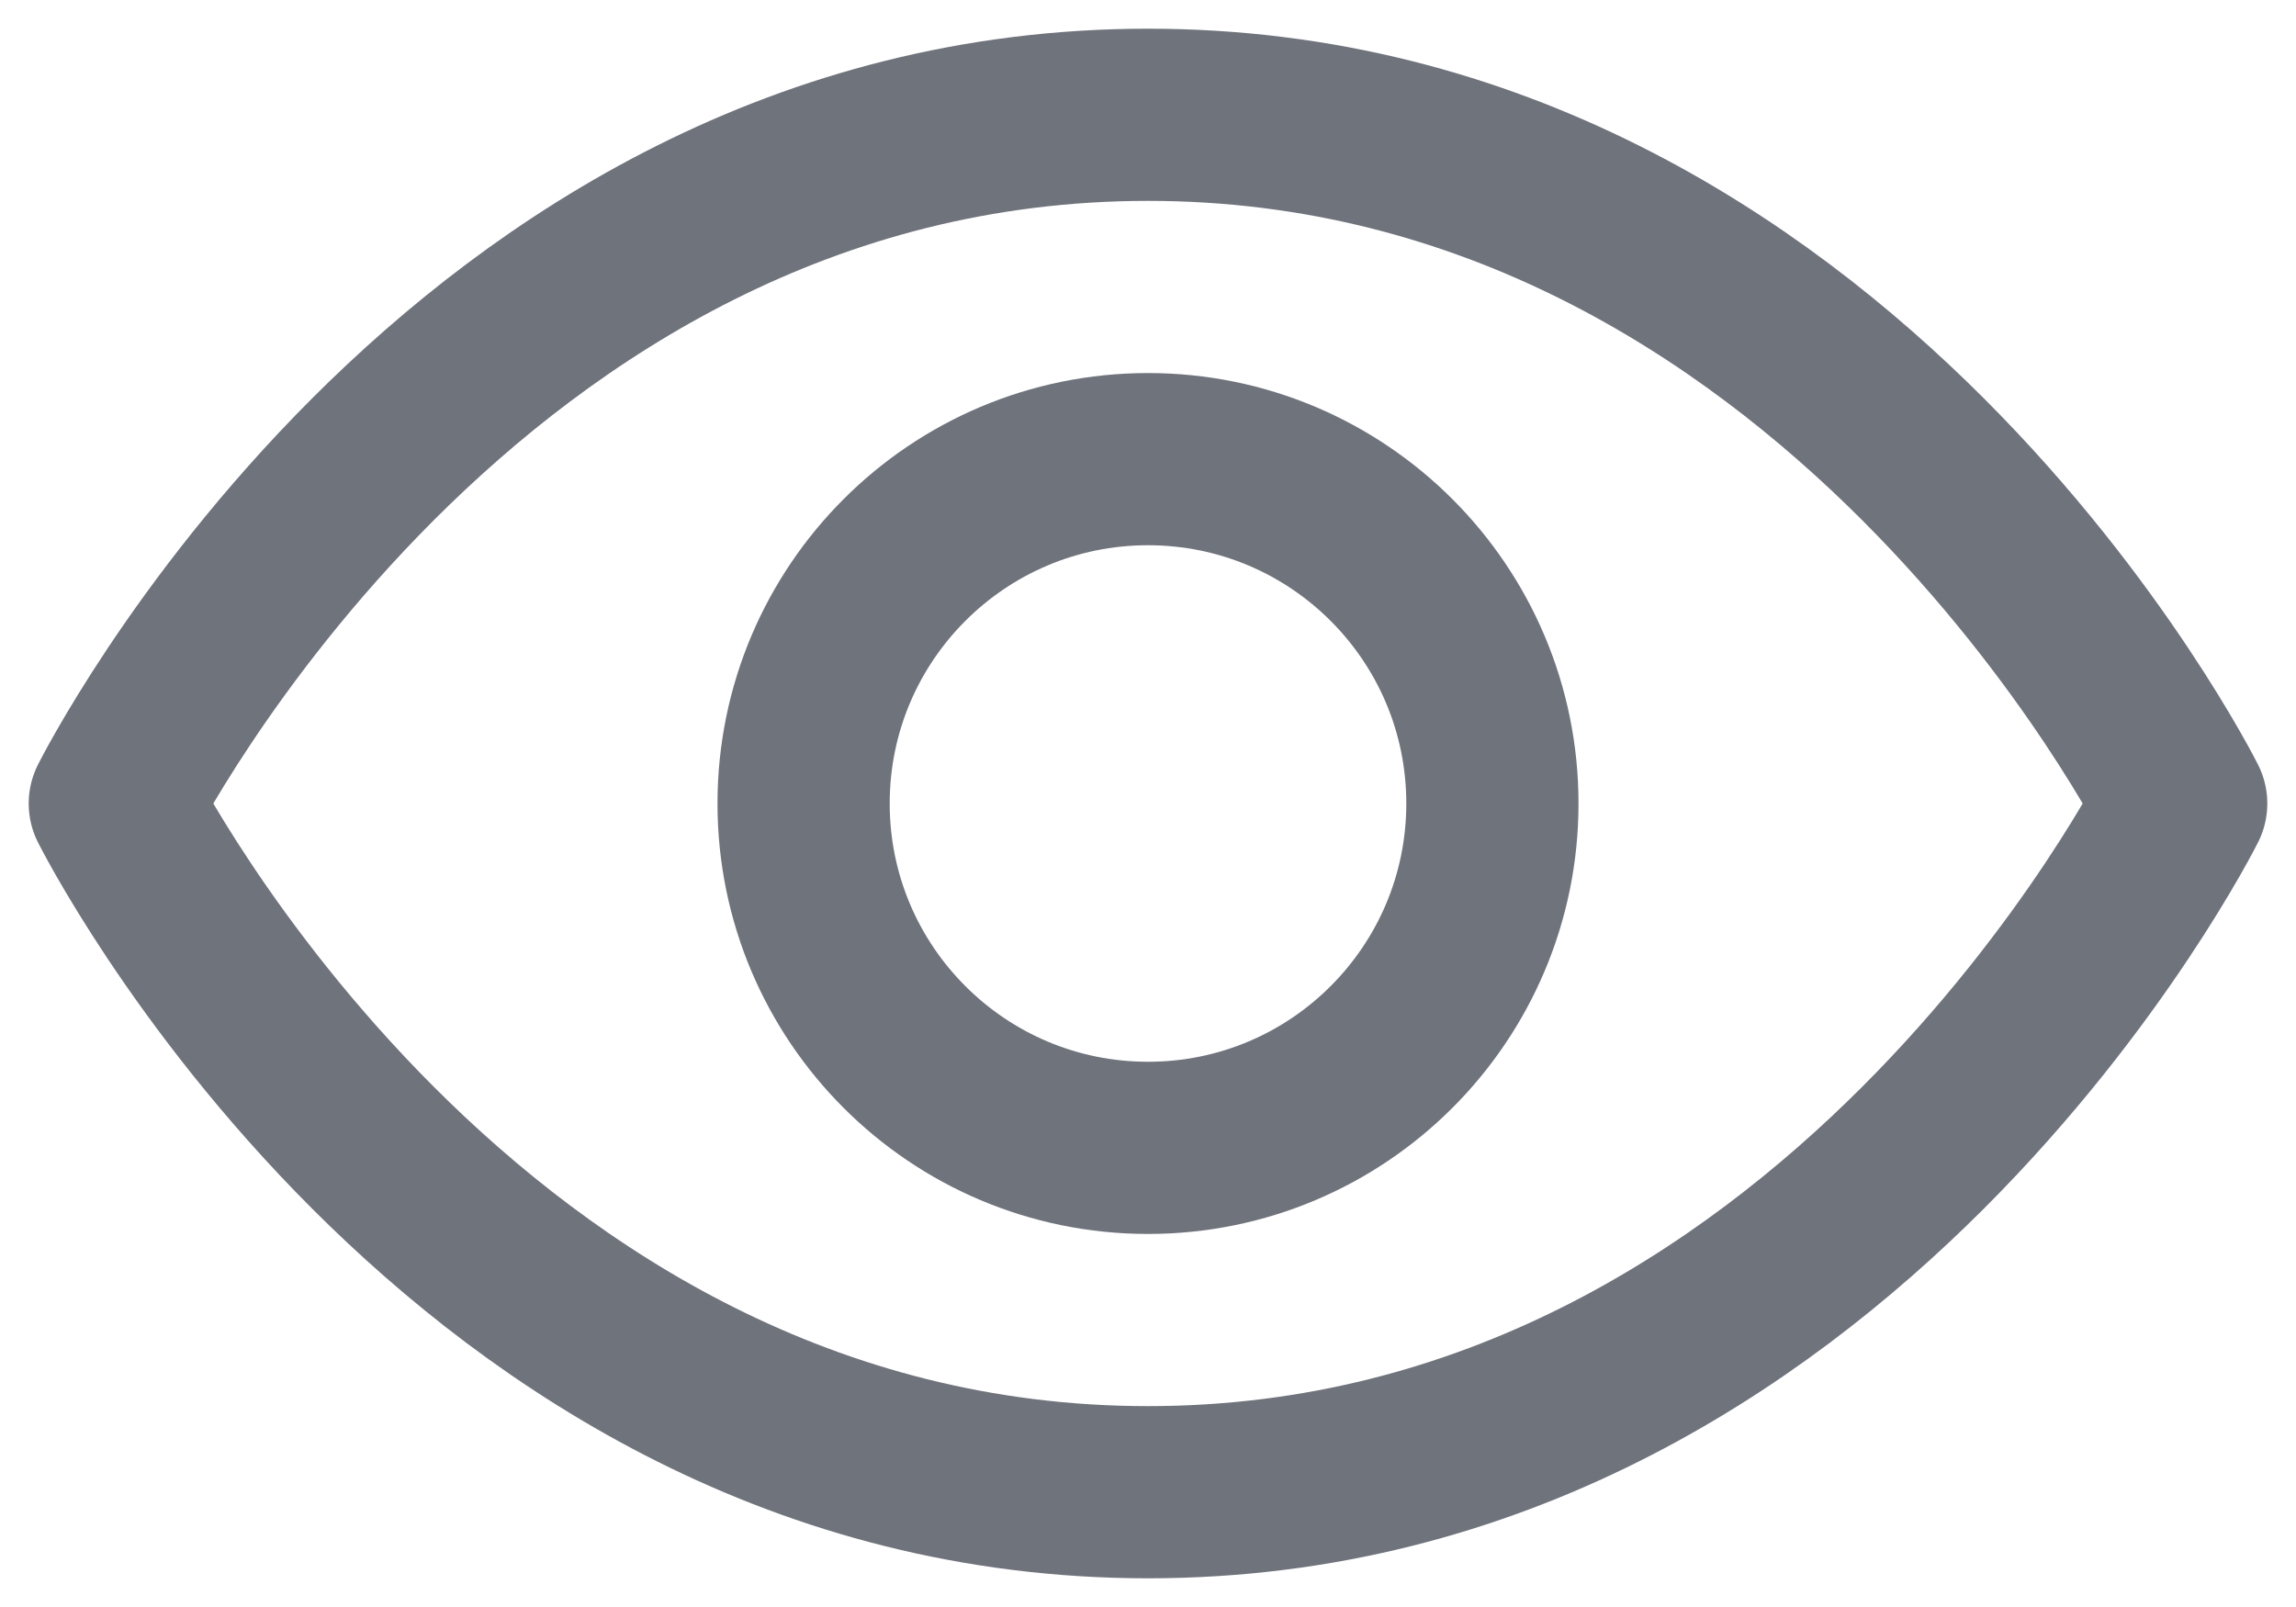
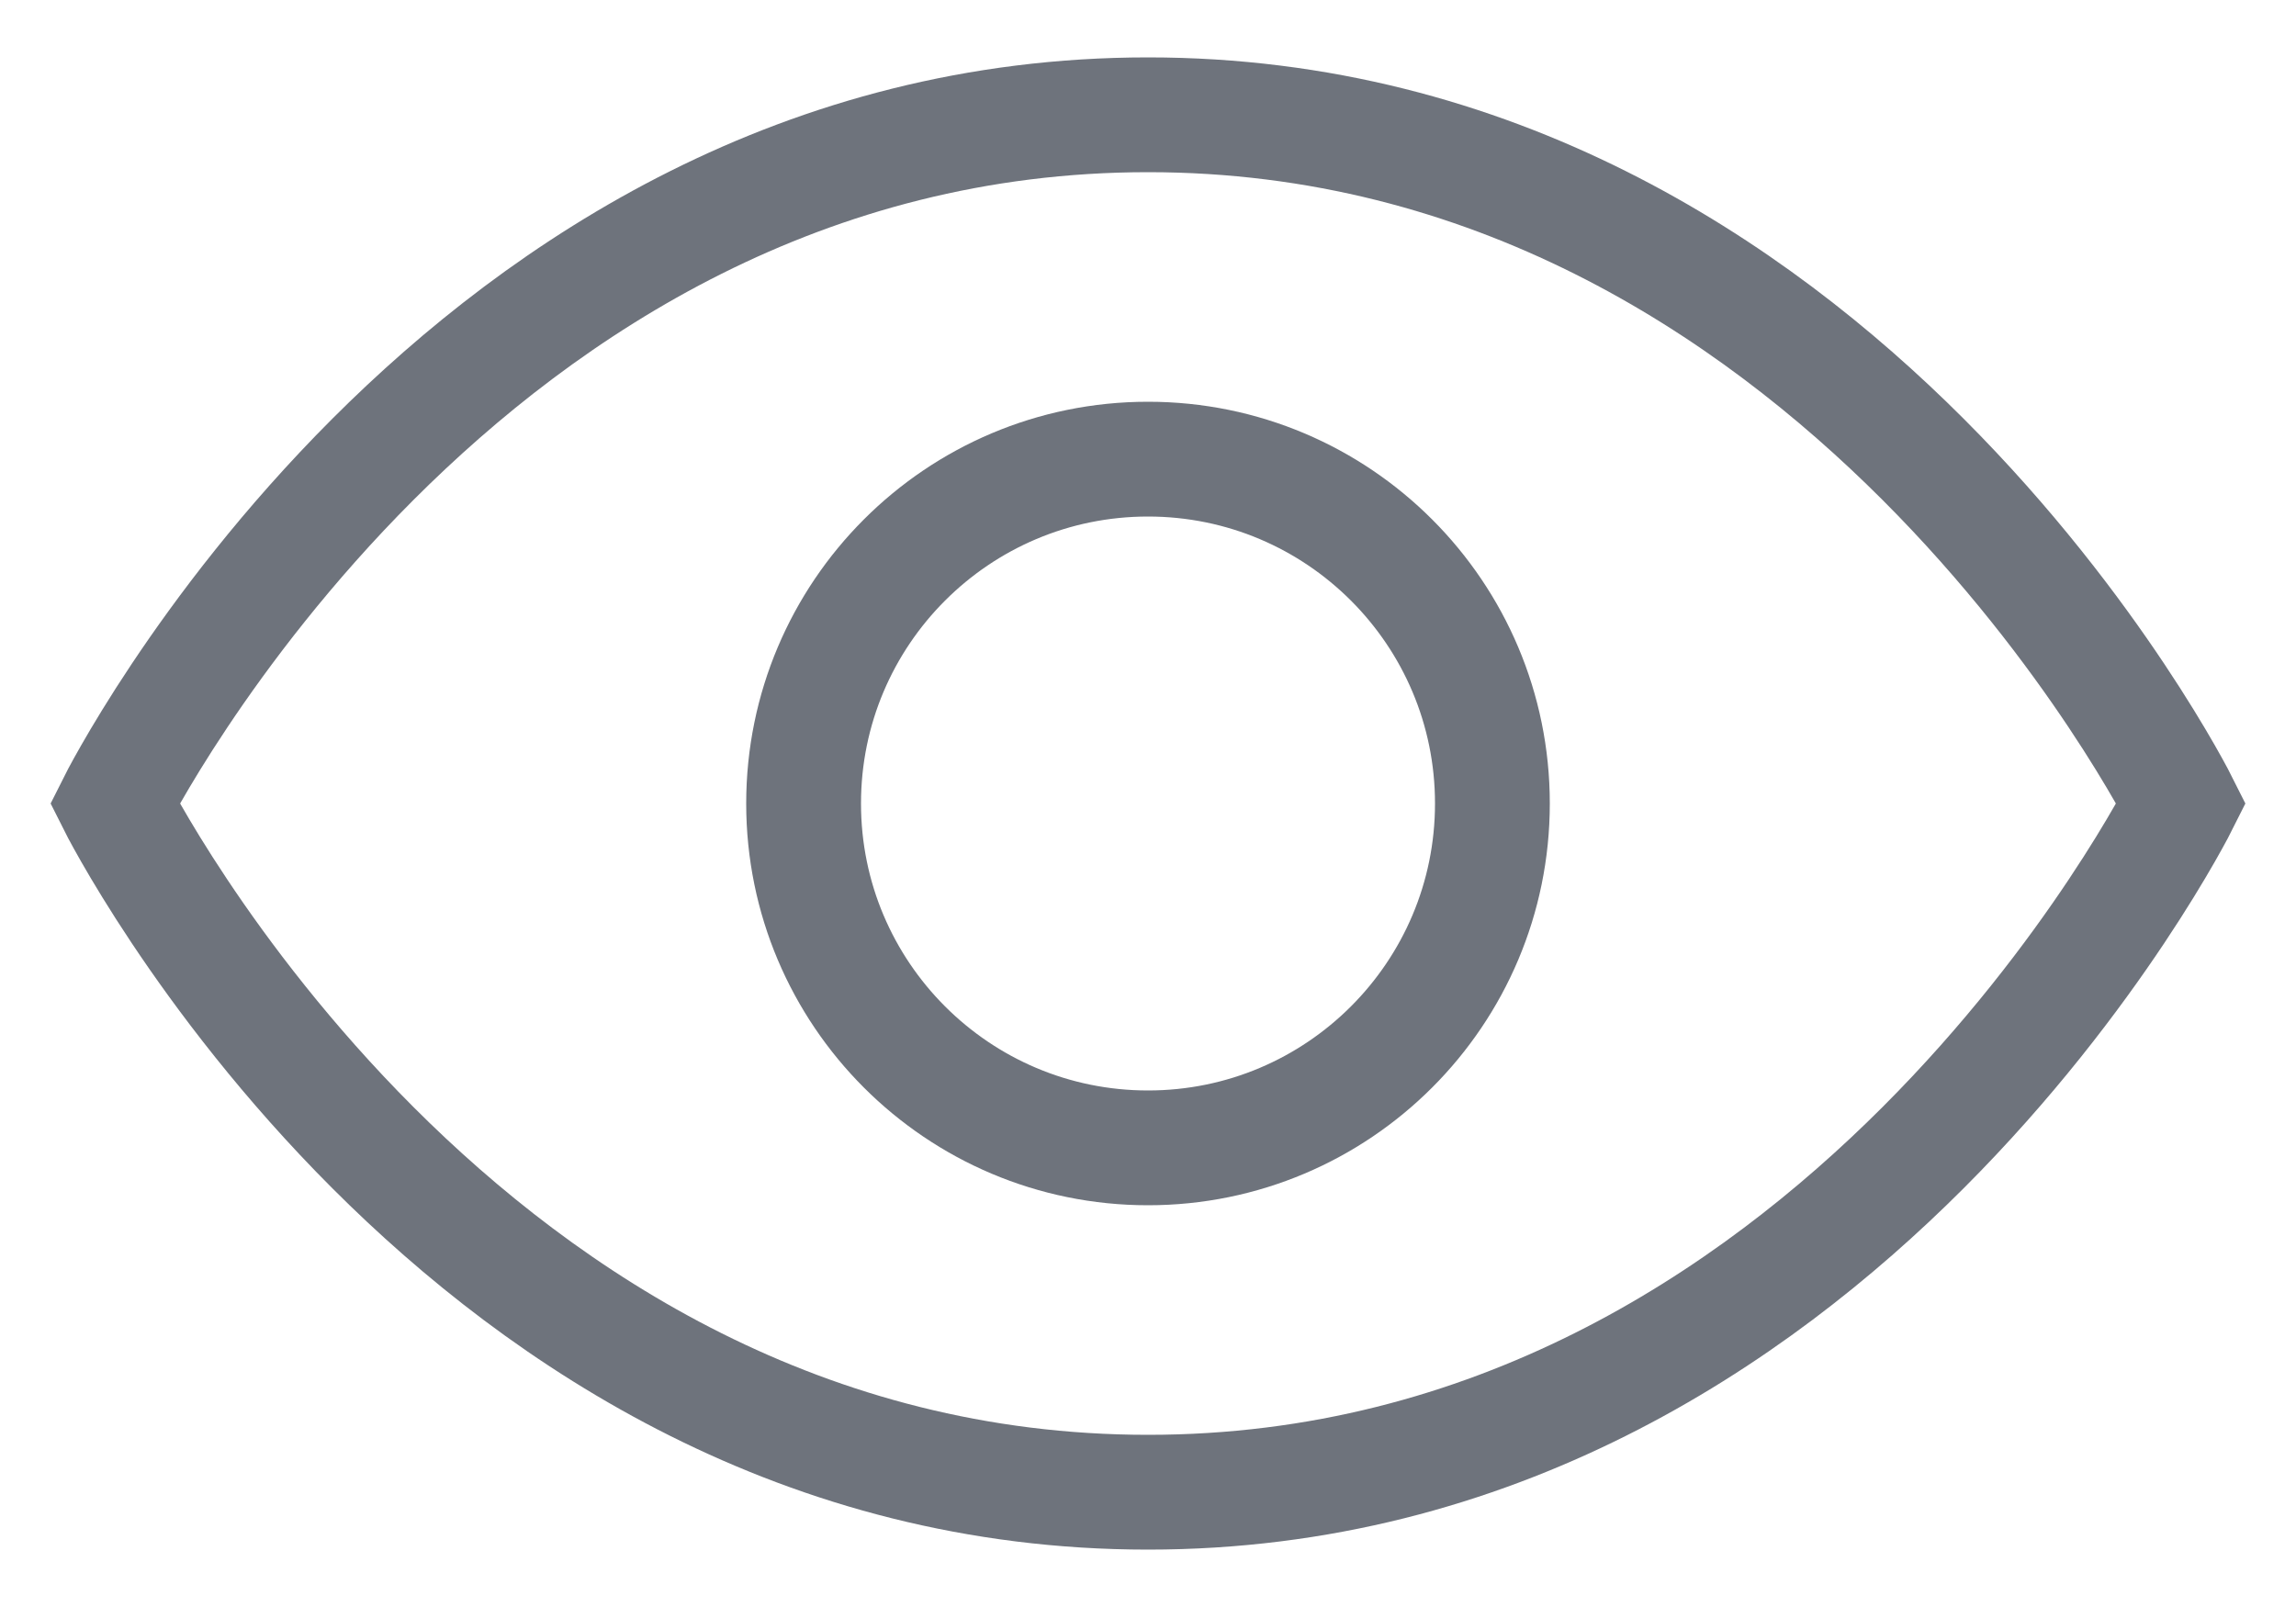
<svg xmlns="http://www.w3.org/2000/svg" width="20" height="14" viewBox="0 0 20 14" fill="none">
-   <path d="M1 7C1 7 4 1 10 1C16 1 19 7 19 7C19 7 16 13 10 13C4 13 1 7 1 7Z" stroke="#6E737C" stroke-width="1.5" stroke-linecap="round" stroke-linejoin="round" />
-   <circle cx="10" cy="7" r="3" stroke="#6E737C" stroke-width="1.5" stroke-linecap="round" stroke-linejoin="round" />
+   <path d="M1 7C1 7 4 1 10 1C16 1 19 7 19 7C19 7 16 13 10 13C4 13 1 7 1 7Z" stroke="#6E737C" strokeWidth="1.5" strokeLinecap="round" strokeLinejoin="round" />
+   <circle cx="10" cy="7" r="3" stroke="#6E737C" strokeWidth="1.5" strokeLinecap="round" strokeLinejoin="round" />
</svg>
